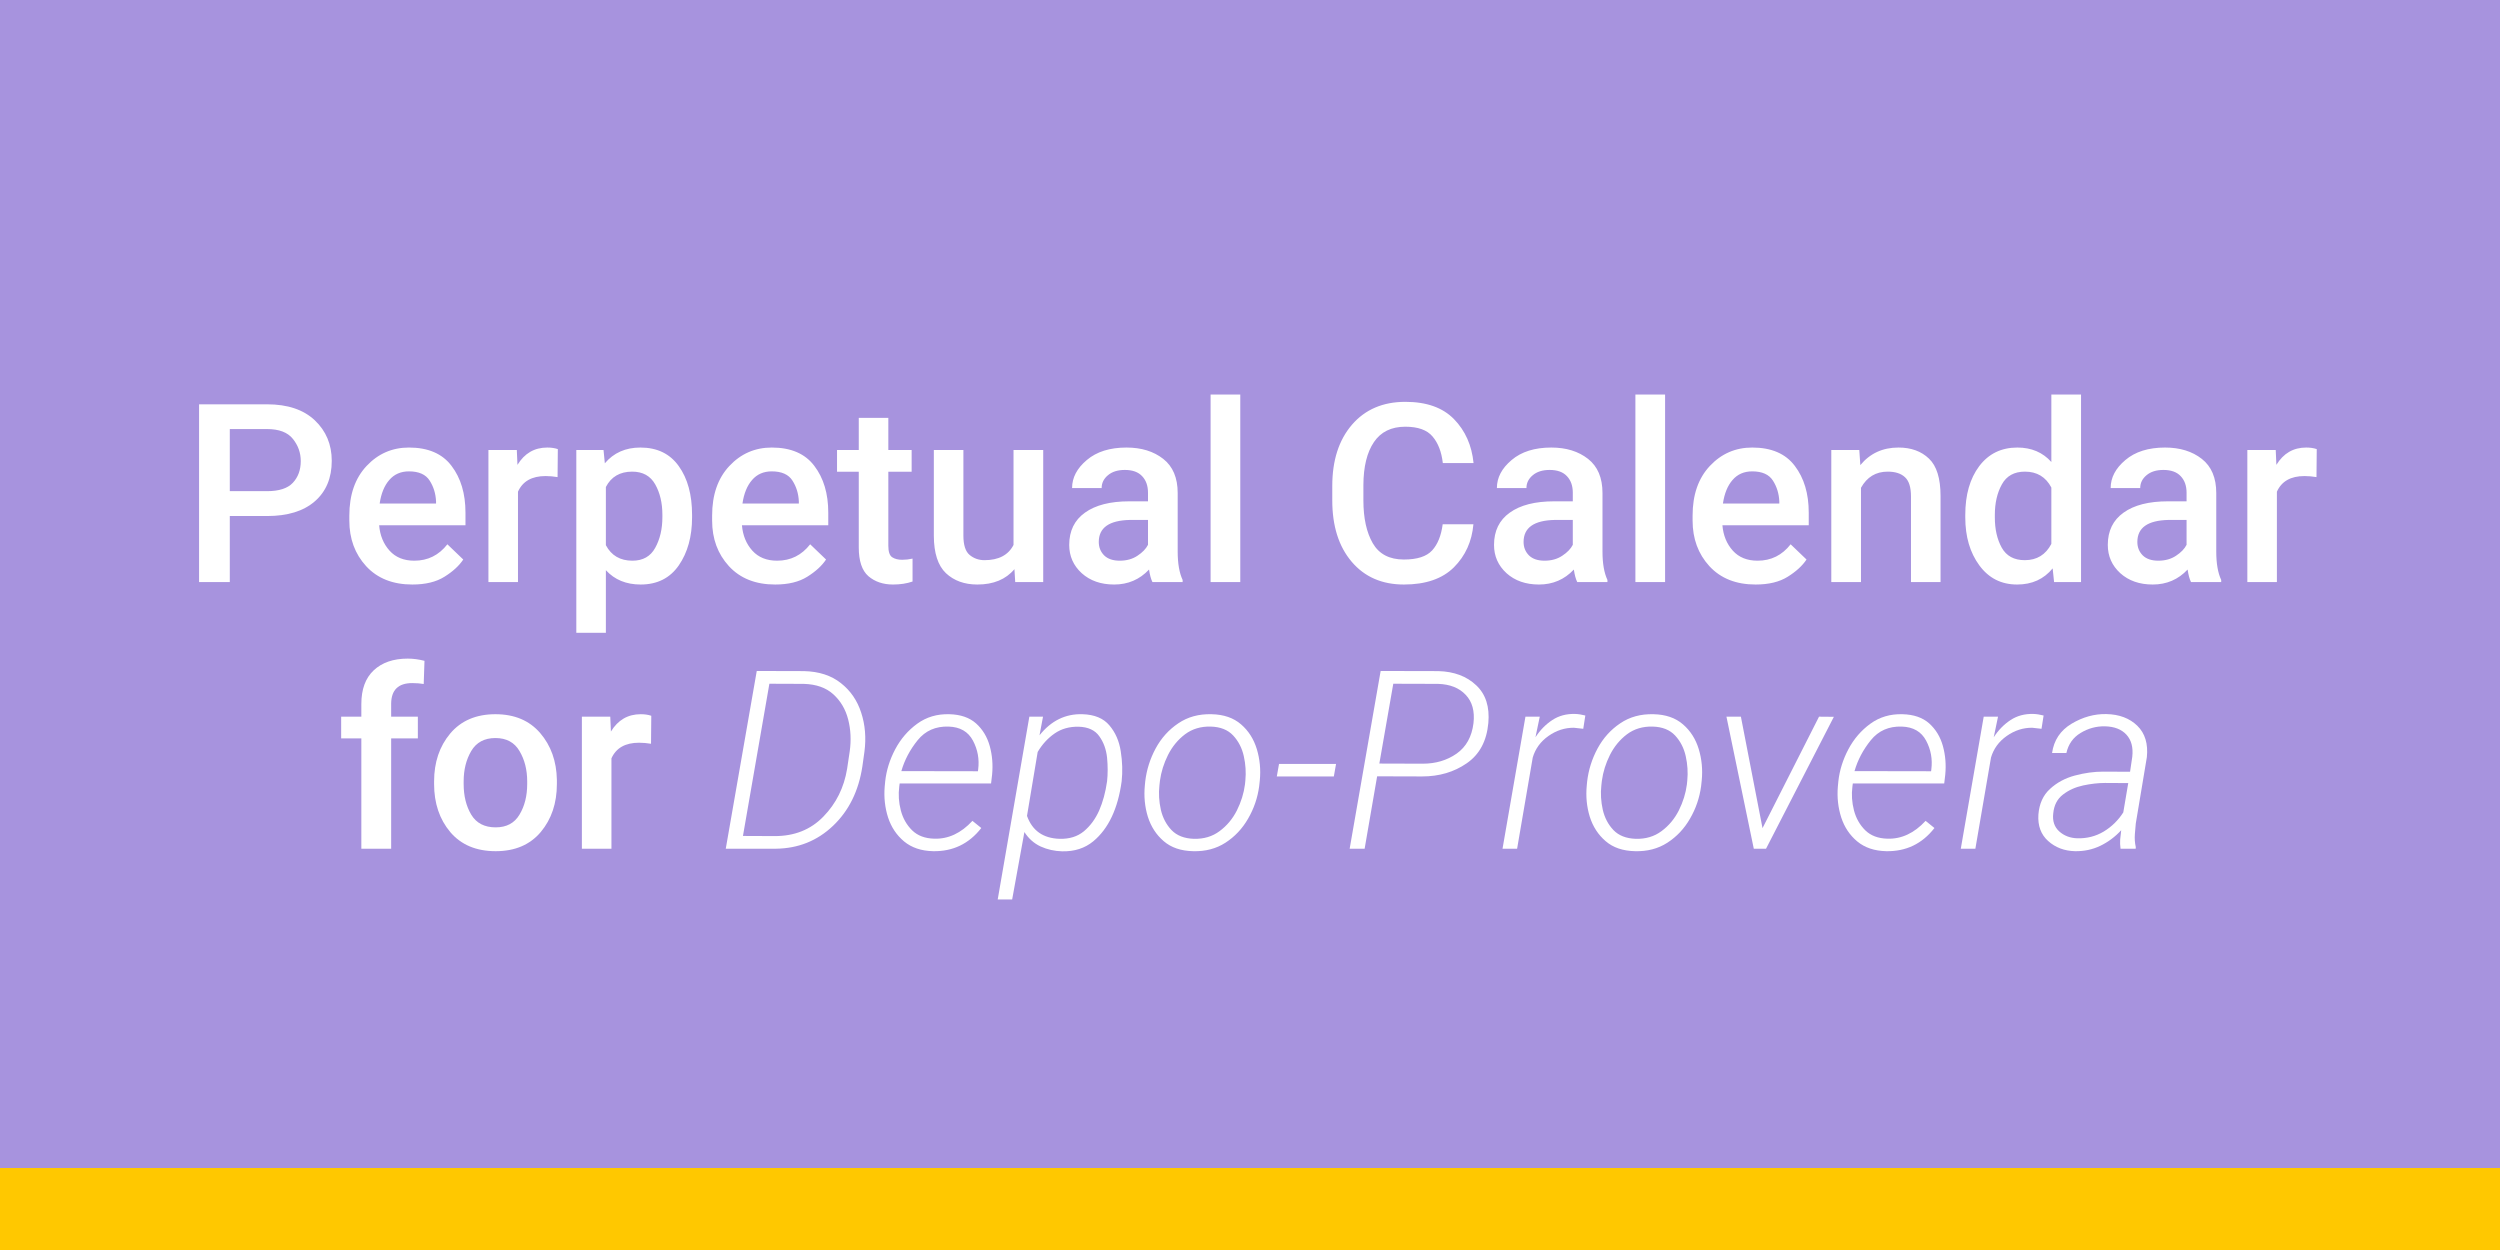
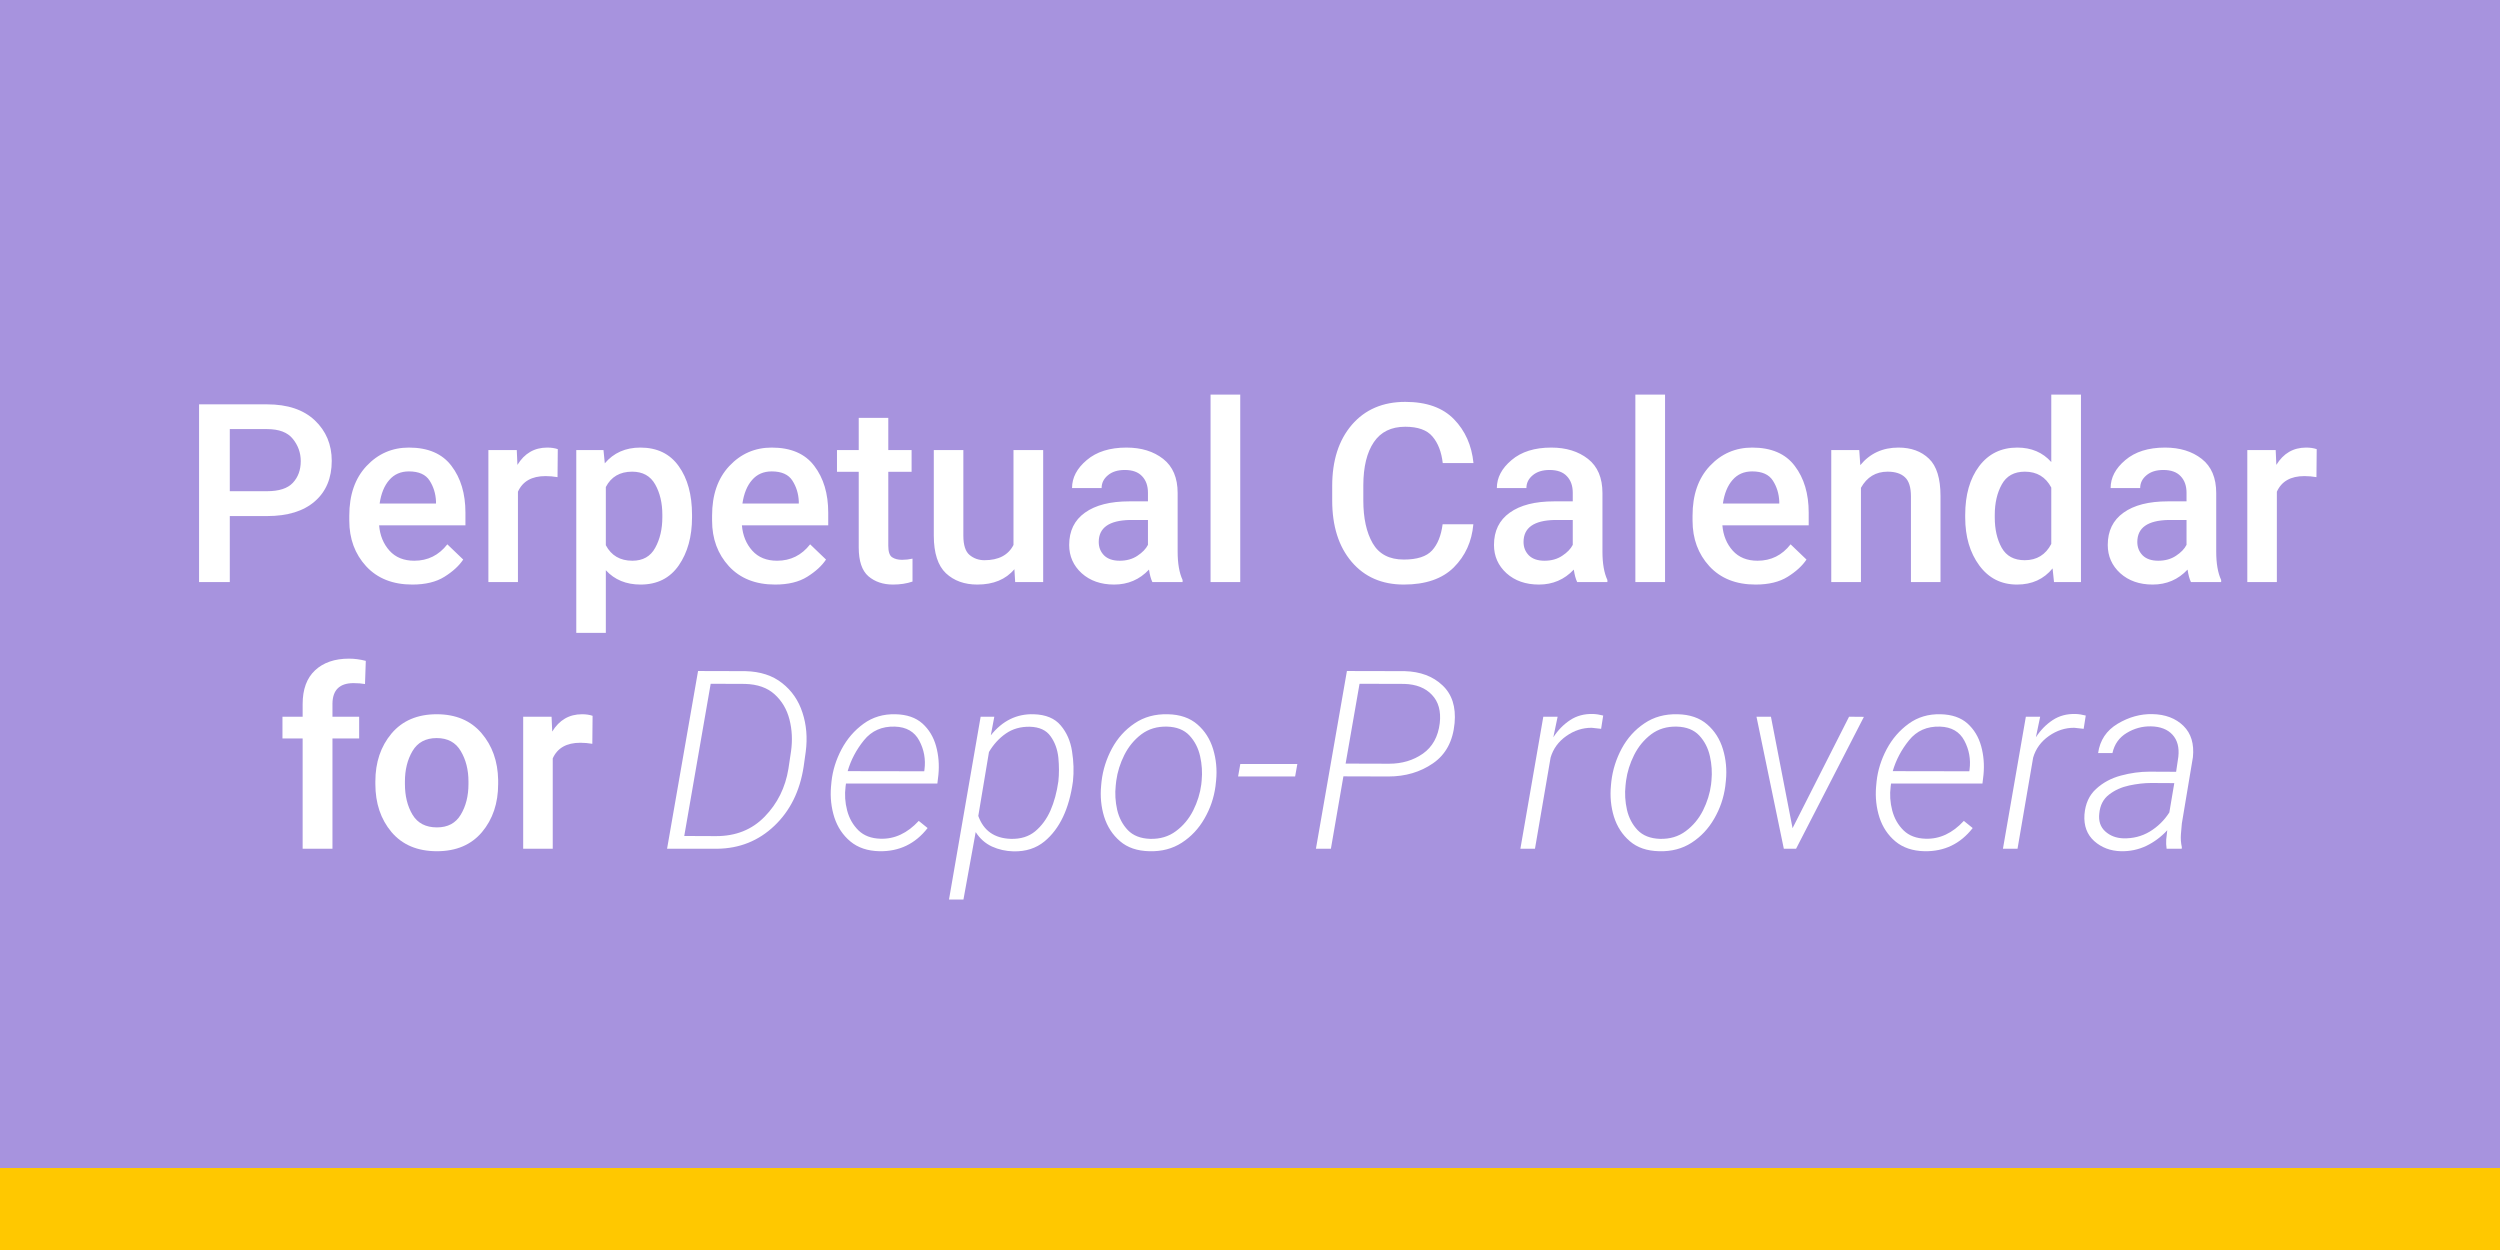
<svg xmlns="http://www.w3.org/2000/svg" id="Layer_1" data-name="Layer 1" viewBox="0 0 300 150">
-   <rect width="300" height="150" style="fill:#a793de" />
-   <rect y="140.161" width="300" height="9.839" style="fill:#ffc800" />
-   <text transform="translate(21.70093 69.84583)" style="font-size:30px;fill:#fff;font-family:Roboto-Medium, Roboto;font-weight:500">
-     <tspan style="letter-spacing:-0.006em">P</tspan>
-     <tspan x="18.984" y="0">erpetual Calendar</tspan>
-     <tspan x="18.582" y="32">for </tspan>
-     <tspan x="64.314" y="32" style="font-family:Roboto-LightItalic, Roboto;font-weight:300;font-style:italic">Depo-P</tspan>
-     <tspan x="157.947" y="32" style="font-family:Roboto-LightItalic, Roboto;font-weight:300;font-style:italic;letter-spacing:-0.01em">r</tspan>
-     <tspan x="167.586" y="32" style="font-family:Roboto-LightItalic, Roboto;font-weight:300;font-style:italic;letter-spacing:-0.007em">o</tspan>
-     <tspan x="183.816" y="32" style="font-family:Roboto-LightItalic, Roboto;font-weight:300;font-style:italic;letter-spacing:-0.006em">v</tspan>
-     <tspan x="197.762" y="32" style="font-family:Roboto-LightItalic, Roboto;font-weight:300;font-style:italic">e</tspan>
-     <tspan x="212.938" y="32" style="font-family:Roboto-LightItalic, Roboto;font-weight:300;font-style:italic;letter-spacing:-0.02em">r</tspan>
-     <tspan x="222.283" y="32" style="font-family:Roboto-LightItalic, Roboto;font-weight:300;font-style:italic">a</tspan>
+   <defs>
+     <style>.cls-1{fill:#a793de;}.cls-2{fill:#ffc800;}.cls-3{font-size:30px;fill:#fff;font-family:Roboto-Medium, Roboto;font-weight:500;}.cls-4{letter-spacing:-0.01em;}.cls-5,.cls-6,.cls-7,.cls-8{font-family:Roboto-LightItalic, Roboto;font-weight:300;font-style:italic;}.cls-5{letter-spacing:0.02em;}.cls-6{letter-spacing:0.01em;}.cls-7{letter-spacing:0.01em;}.cls-8{letter-spacing:0.01em;}</style>
+   </defs>
+   <rect class="cls-1" width="300" height="150" />
+   <rect class="cls-2" y="140.16" width="300" height="9.84" />
+   <text class="cls-3" transform="translate(21.7 69.85)">
+     <tspan class="cls-4">P</tspan>
+     <tspan x="18.98" y="0">erpetual Calendar</tspan>
+     <tspan x="11.54" y="32">for </tspan>
+     <tspan class="cls-5" x="57.27" y="32">Depo-P</tspan>
+     <tspan class="cls-6" x="160.09" y="32">r</tspan>
+     <tspan class="cls-7" x="170.49" y="32">o</tspan>
+     <tspan class="cls-8" x="187.42" y="32">v</tspan>
+     <tspan class="cls-5" x="202.35" y="32">era</tspan>
  </text>
</svg>
